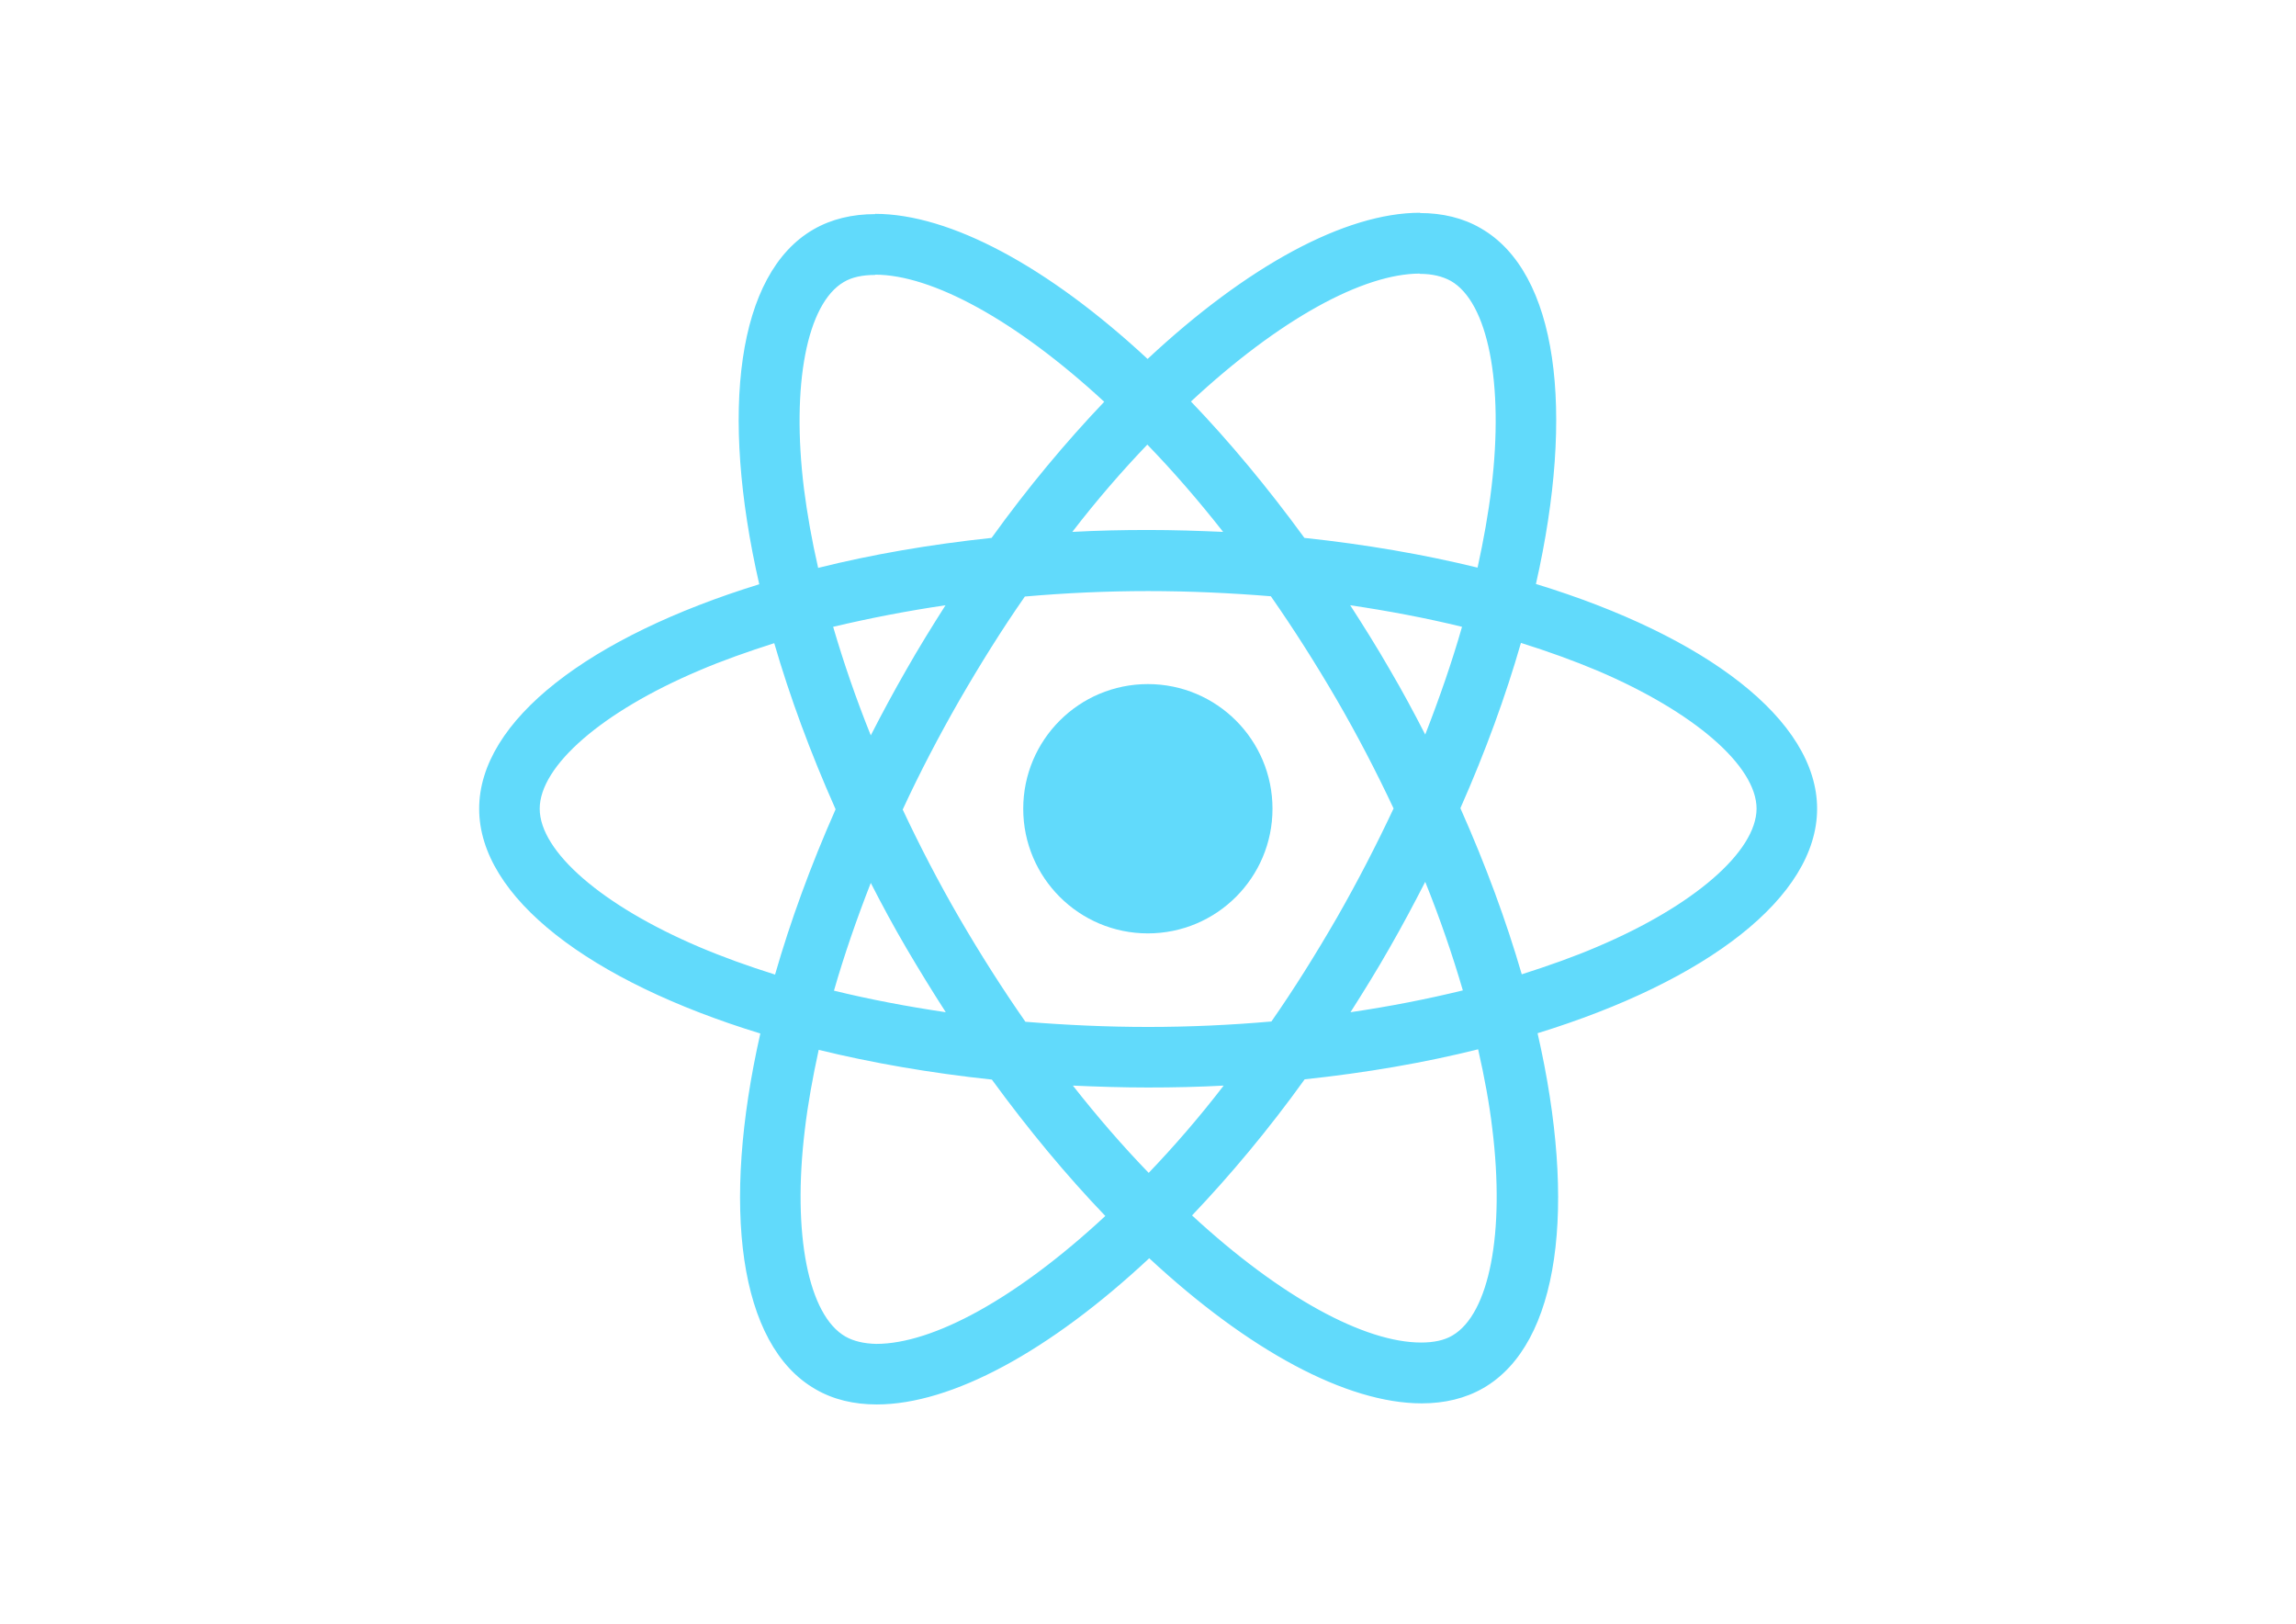
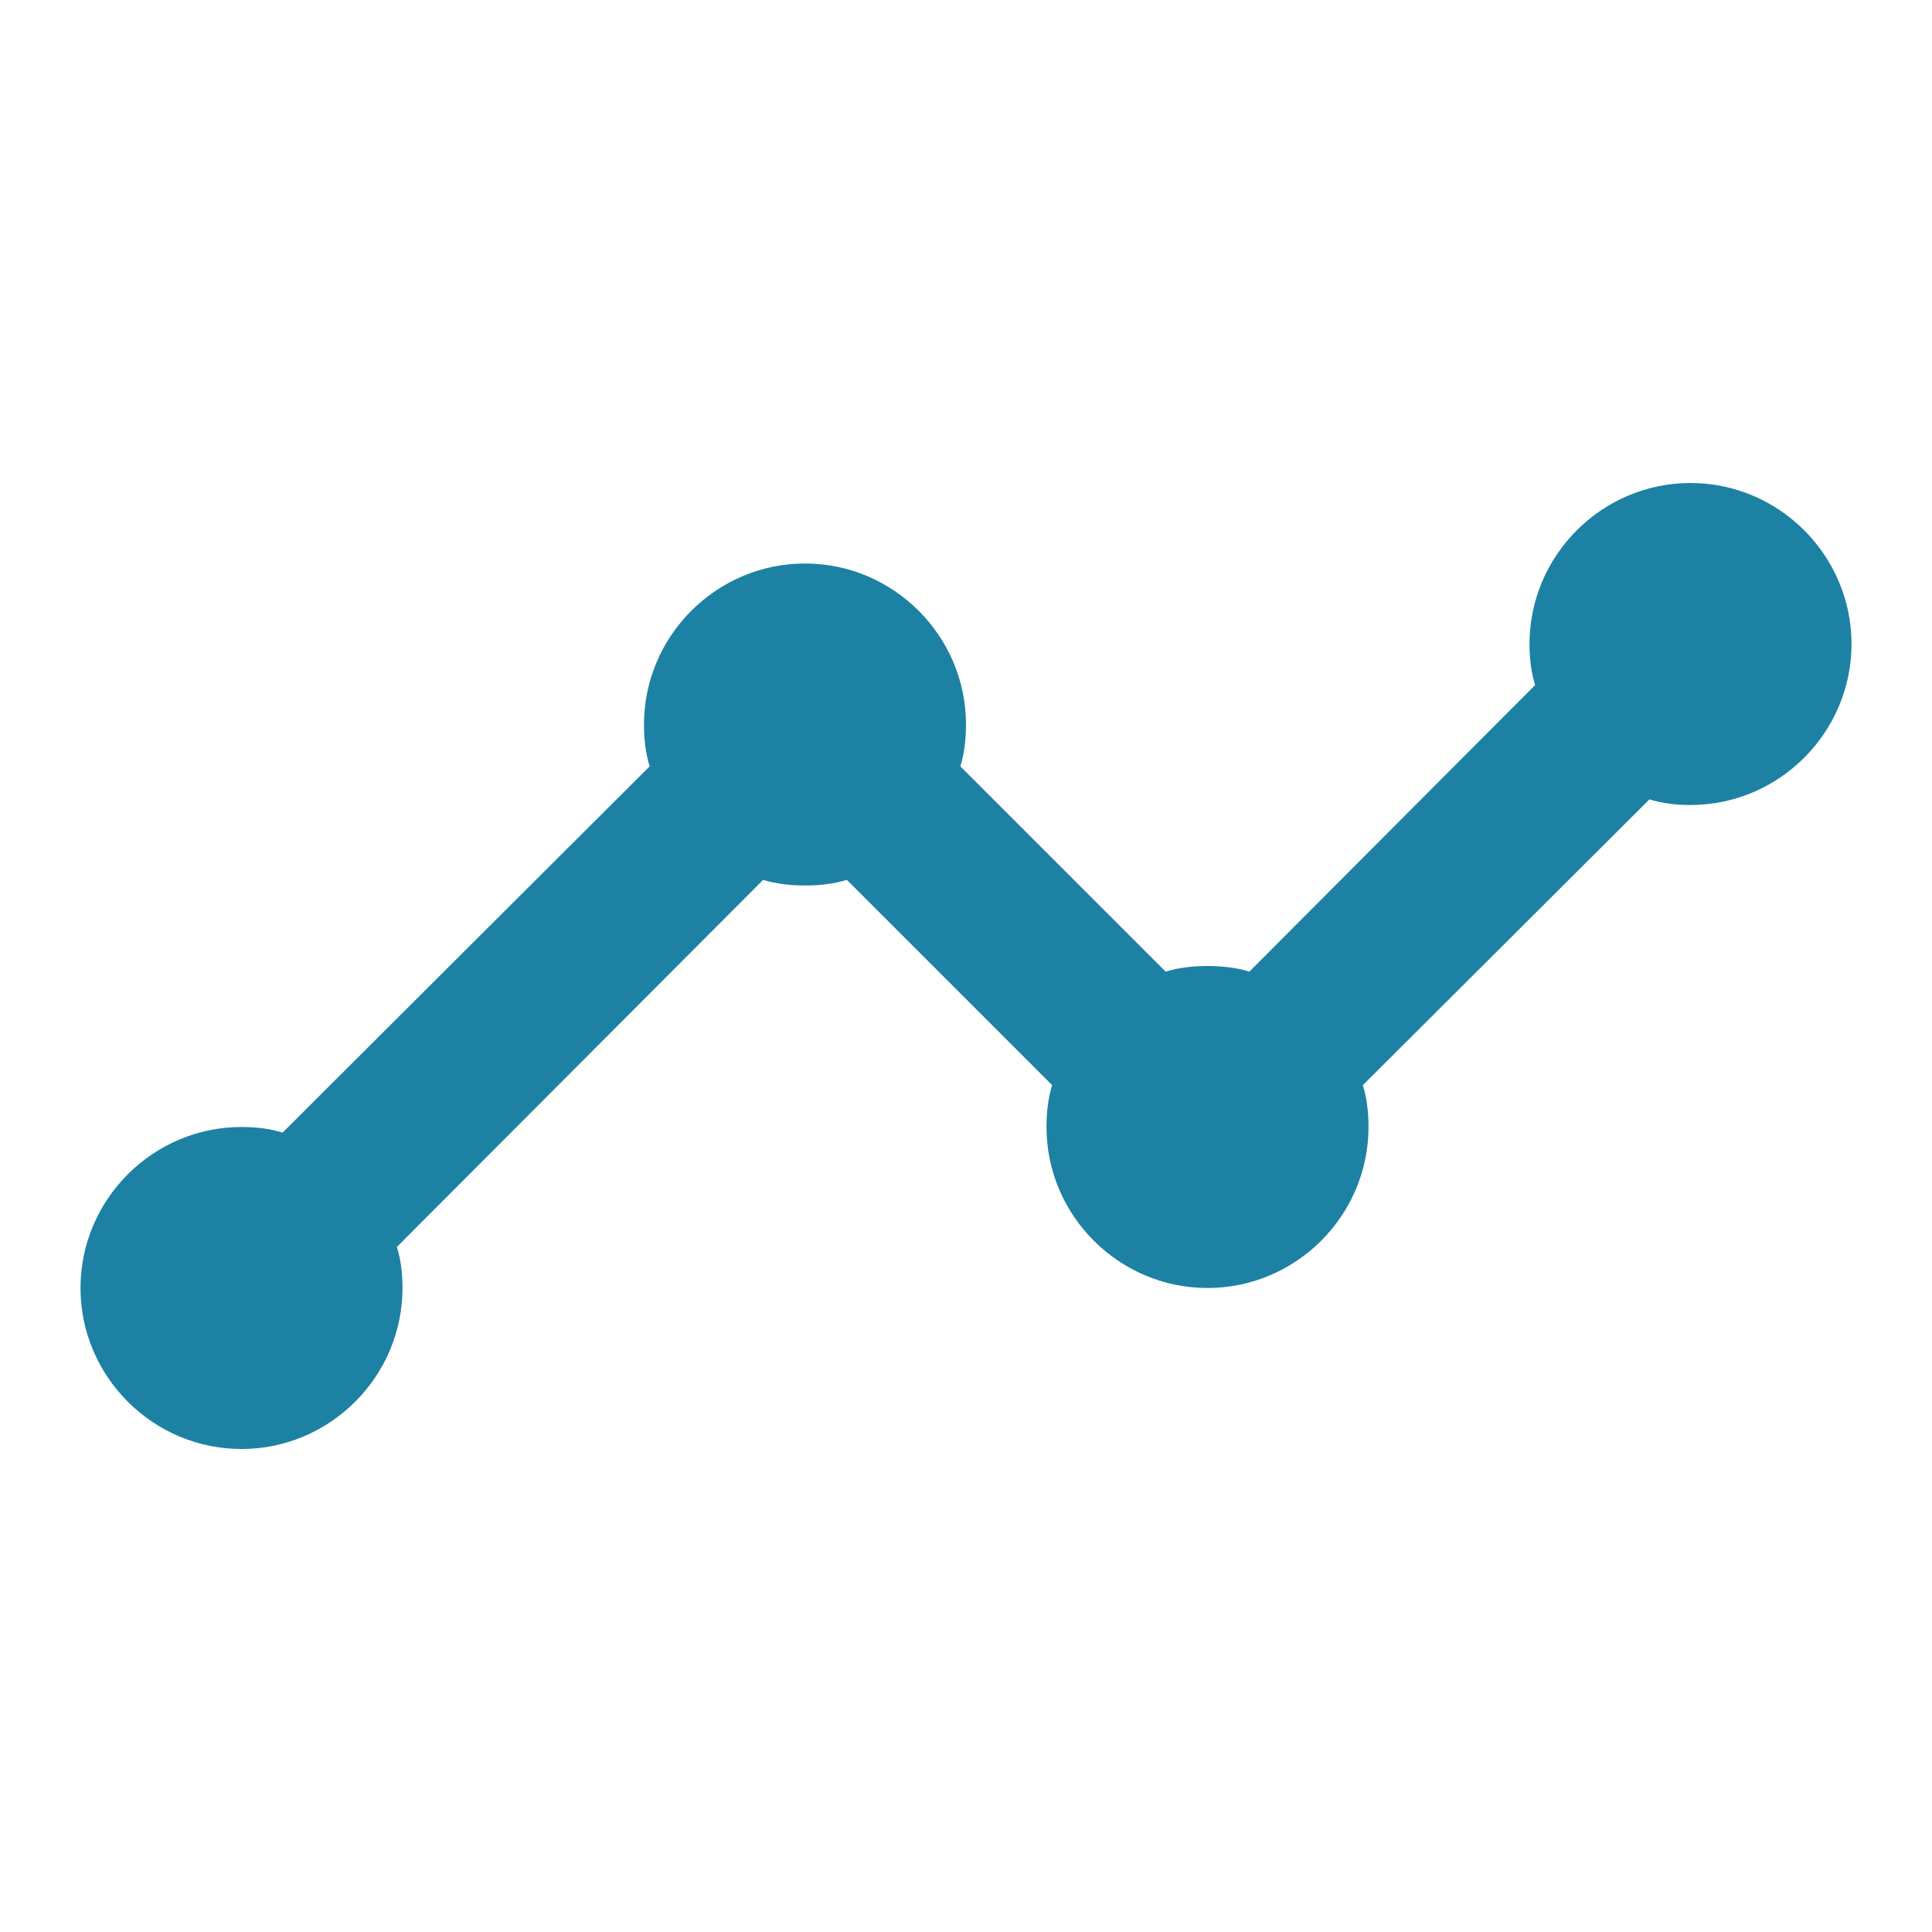
- <svg xmlns="http://www.w3.org/2000/svg" viewBox="0 0 841.9 595.3">
-   <g fill="#61DAFB">
-     <path d="M666.3 296.5c0-32.5-40.7-63.3-103.1-82.4 14.4-63.6 8-114.2-20.2-130.4-6.5-3.8-14.1-5.6-22.4-5.6v22.3c4.6 0 8.3.9 11.4 2.6 13.6 7.8 19.5 37.5 14.9 75.7-1.1 9.4-2.9 19.3-5.1 29.4-19.6-4.8-41-8.5-63.5-10.9-13.5-18.5-27.5-35.3-41.6-50 32.6-30.3 63.2-46.9 84-46.9V78c-27.5 0-63.5 19.6-99.9 53.6-36.4-33.8-72.4-53.2-99.9-53.2v22.3c20.7 0 51.4 16.5 84 46.6-14 14.7-28 31.4-41.3 49.9-22.6 2.4-44 6.1-63.6 11-2.3-10-4-19.7-5.2-29-4.7-38.2 1.1-67.9 14.6-75.8 3-1.8 6.9-2.6 11.5-2.6V78.5c-8.4 0-16 1.8-22.6 5.6-28.1 16.2-34.4 66.7-19.9 130.1-62.2 19.2-102.7 49.9-102.7 82.3 0 32.5 40.7 63.3 103.1 82.4-14.4 63.6-8 114.2 20.2 130.4 6.5 3.8 14.1 5.6 22.5 5.6 27.5 0 63.5-19.6 99.9-53.6 36.4 33.8 72.4 53.2 99.9 53.2 8.4 0 16-1.8 22.6-5.6 28.1-16.2 34.4-66.7 19.9-130.1 62-19.1 102.5-49.9 102.5-82.3zm-130.2-66.7c-3.7 12.9-8.3 26.2-13.5 39.5-4.1-8-8.4-16-13.1-24-4.6-8-9.5-15.8-14.4-23.4 14.2 2.1 27.9 4.7 41 7.9zm-45.8 106.5c-7.8 13.5-15.8 26.3-24.1 38.2-14.9 1.3-30 2-45.2 2-15.1 0-30.2-.7-45-1.9-8.3-11.9-16.4-24.6-24.2-38-7.6-13.1-14.5-26.4-20.8-39.8 6.2-13.4 13.2-26.8 20.7-39.9 7.8-13.5 15.8-26.3 24.1-38.2 14.9-1.3 30-2 45.2-2 15.1 0 30.2.7 45 1.9 8.3 11.9 16.4 24.6 24.2 38 7.6 13.1 14.5 26.4 20.8 39.8-6.3 13.4-13.2 26.8-20.7 39.9zm32.3-13c5.4 13.4 10 26.8 13.8 39.8-13.1 3.2-26.9 5.9-41.2 8 4.9-7.7 9.8-15.6 14.4-23.7 4.6-8 8.9-16.1 13-24.1zM421.2 430c-9.3-9.6-18.6-20.3-27.8-32 9 .4 18.2.7 27.5.7 9.4 0 18.7-.2 27.8-.7-9 11.7-18.3 22.4-27.5 32zm-74.4-58.9c-14.2-2.1-27.9-4.7-41-7.9 3.7-12.9 8.3-26.2 13.5-39.5 4.1 8 8.4 16 13.1 24 4.7 8 9.5 15.8 14.4 23.4zM420.7 163c9.3 9.6 18.6 20.3 27.8 32-9-.4-18.2-.7-27.5-.7-9.4 0-18.7.2-27.8.7 9-11.7 18.3-22.4 27.5-32zm-74 58.9c-4.9 7.7-9.8 15.6-14.4 23.7-4.6 8-8.9 16-13 24-5.4-13.4-10-26.8-13.8-39.8 13.1-3.1 26.9-5.8 41.2-7.9zm-90.5 125.2c-35.4-15.1-58.3-34.9-58.3-50.6 0-15.7 22.9-35.6 58.3-50.6 8.6-3.7 18-7 27.7-10.1 5.7 19.6 13.2 40 22.5 60.9-9.2 20.8-16.6 41.1-22.2 60.6-9.9-3.1-19.3-6.5-28-10.2zM310 490c-13.6-7.8-19.5-37.5-14.9-75.7 1.1-9.4 2.9-19.3 5.1-29.4 19.6 4.8 41 8.5 63.5 10.9 13.5 18.5 27.5 35.3 41.6 50-32.6 30.3-63.2 46.9-84 46.9-4.5-.1-8.3-1-11.3-2.7zm237.2-76.2c4.7 38.2-1.1 67.9-14.6 75.8-3 1.8-6.9 2.6-11.5 2.6-20.7 0-51.4-16.5-84-46.6 14-14.7 28-31.4 41.3-49.9 22.6-2.4 44-6.1 63.6-11 2.3 10.1 4.1 19.8 5.2 29.1zm38.5-66.7c-8.6 3.7-18 7-27.7 10.1-5.7-19.6-13.2-40-22.5-60.9 9.2-20.8 16.6-41.1 22.2-60.6 9.9 3.1 19.3 6.5 28.1 10.2 35.4 15.1 58.3 34.9 58.3 50.6-.1 15.7-23 35.6-58.4 50.6zM320.8 78.4z" />
-     <circle cx="420.9" cy="296.5" r="45.7" />
-     <path d="M520.5 78.1z" />
-   </g>
+ <svg xmlns="http://www.w3.org/2000/svg" xmlns:xlink="http://www.w3.org/1999/xlink" fill="#1d81a3" height="24" viewBox="0 0 24 24" width="24">
+   <defs>
+     <path d="M0 0h24v24H0V0z" id="a" />
+   </defs>
+   <clipPath id="b">
+     <use overflow="visible" xlink:href="#a" />
+   </clipPath>
+   <path clip-path="url(#b)" d="M23 8c0 1.1-.9 2-2 2-.18 0-.35-.02-.51-.07l-3.56 3.55c.05.16.07.34.07.52 0 1.1-.9 2-2 2s-2-.9-2-2c0-.18.02-.36.07-.52l-2.55-2.55c-.16.05-.34.07-.52.07s-.36-.02-.52-.07l-4.55 4.56c.05.16.07.33.07.51 0 1.1-.9 2-2 2s-2-.9-2-2 .9-2 2-2c.18 0 .35.02.51.07l4.56-4.55C8.02 9.36 8 9.18 8 9c0-1.1.9-2 2-2s2 .9 2 2c0 .18-.02.36-.07.52l2.55 2.55c.16-.05.34-.07.52-.07s.36.02.52.07l3.55-3.56C19.02 8.35 19 8.18 19 8c0-1.1.9-2 2-2s2 .9 2 2z" />
</svg>
